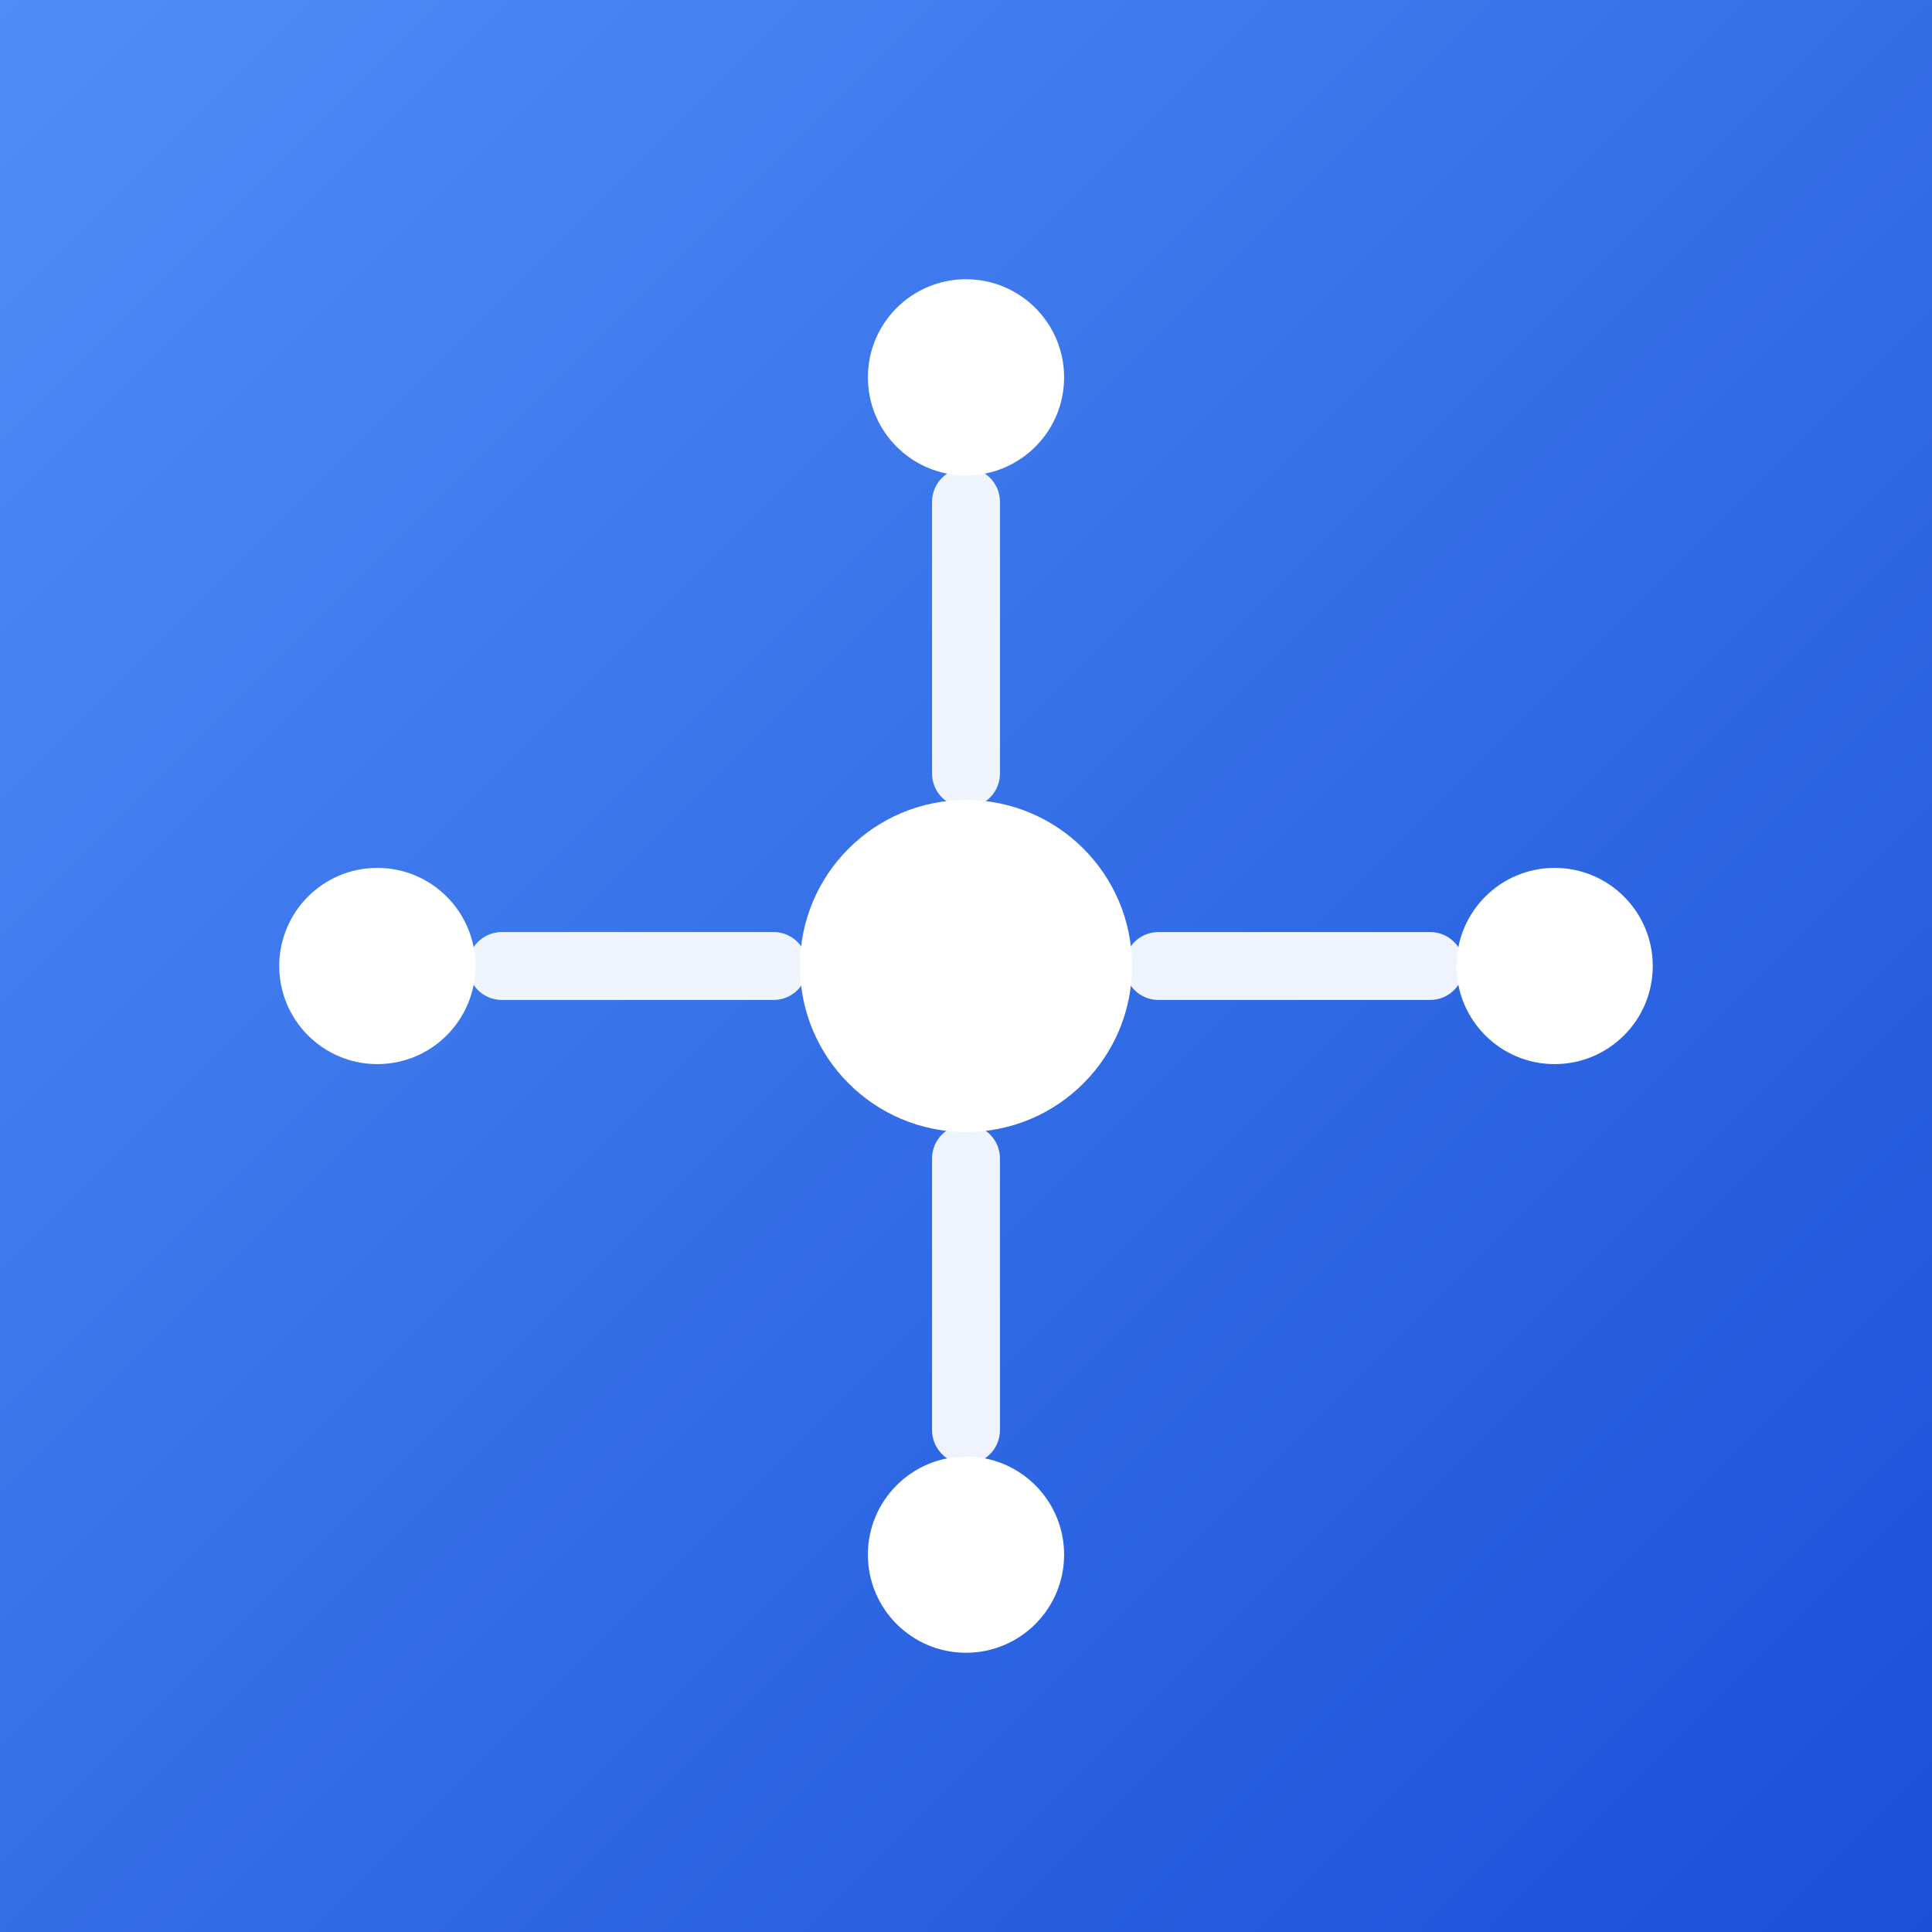
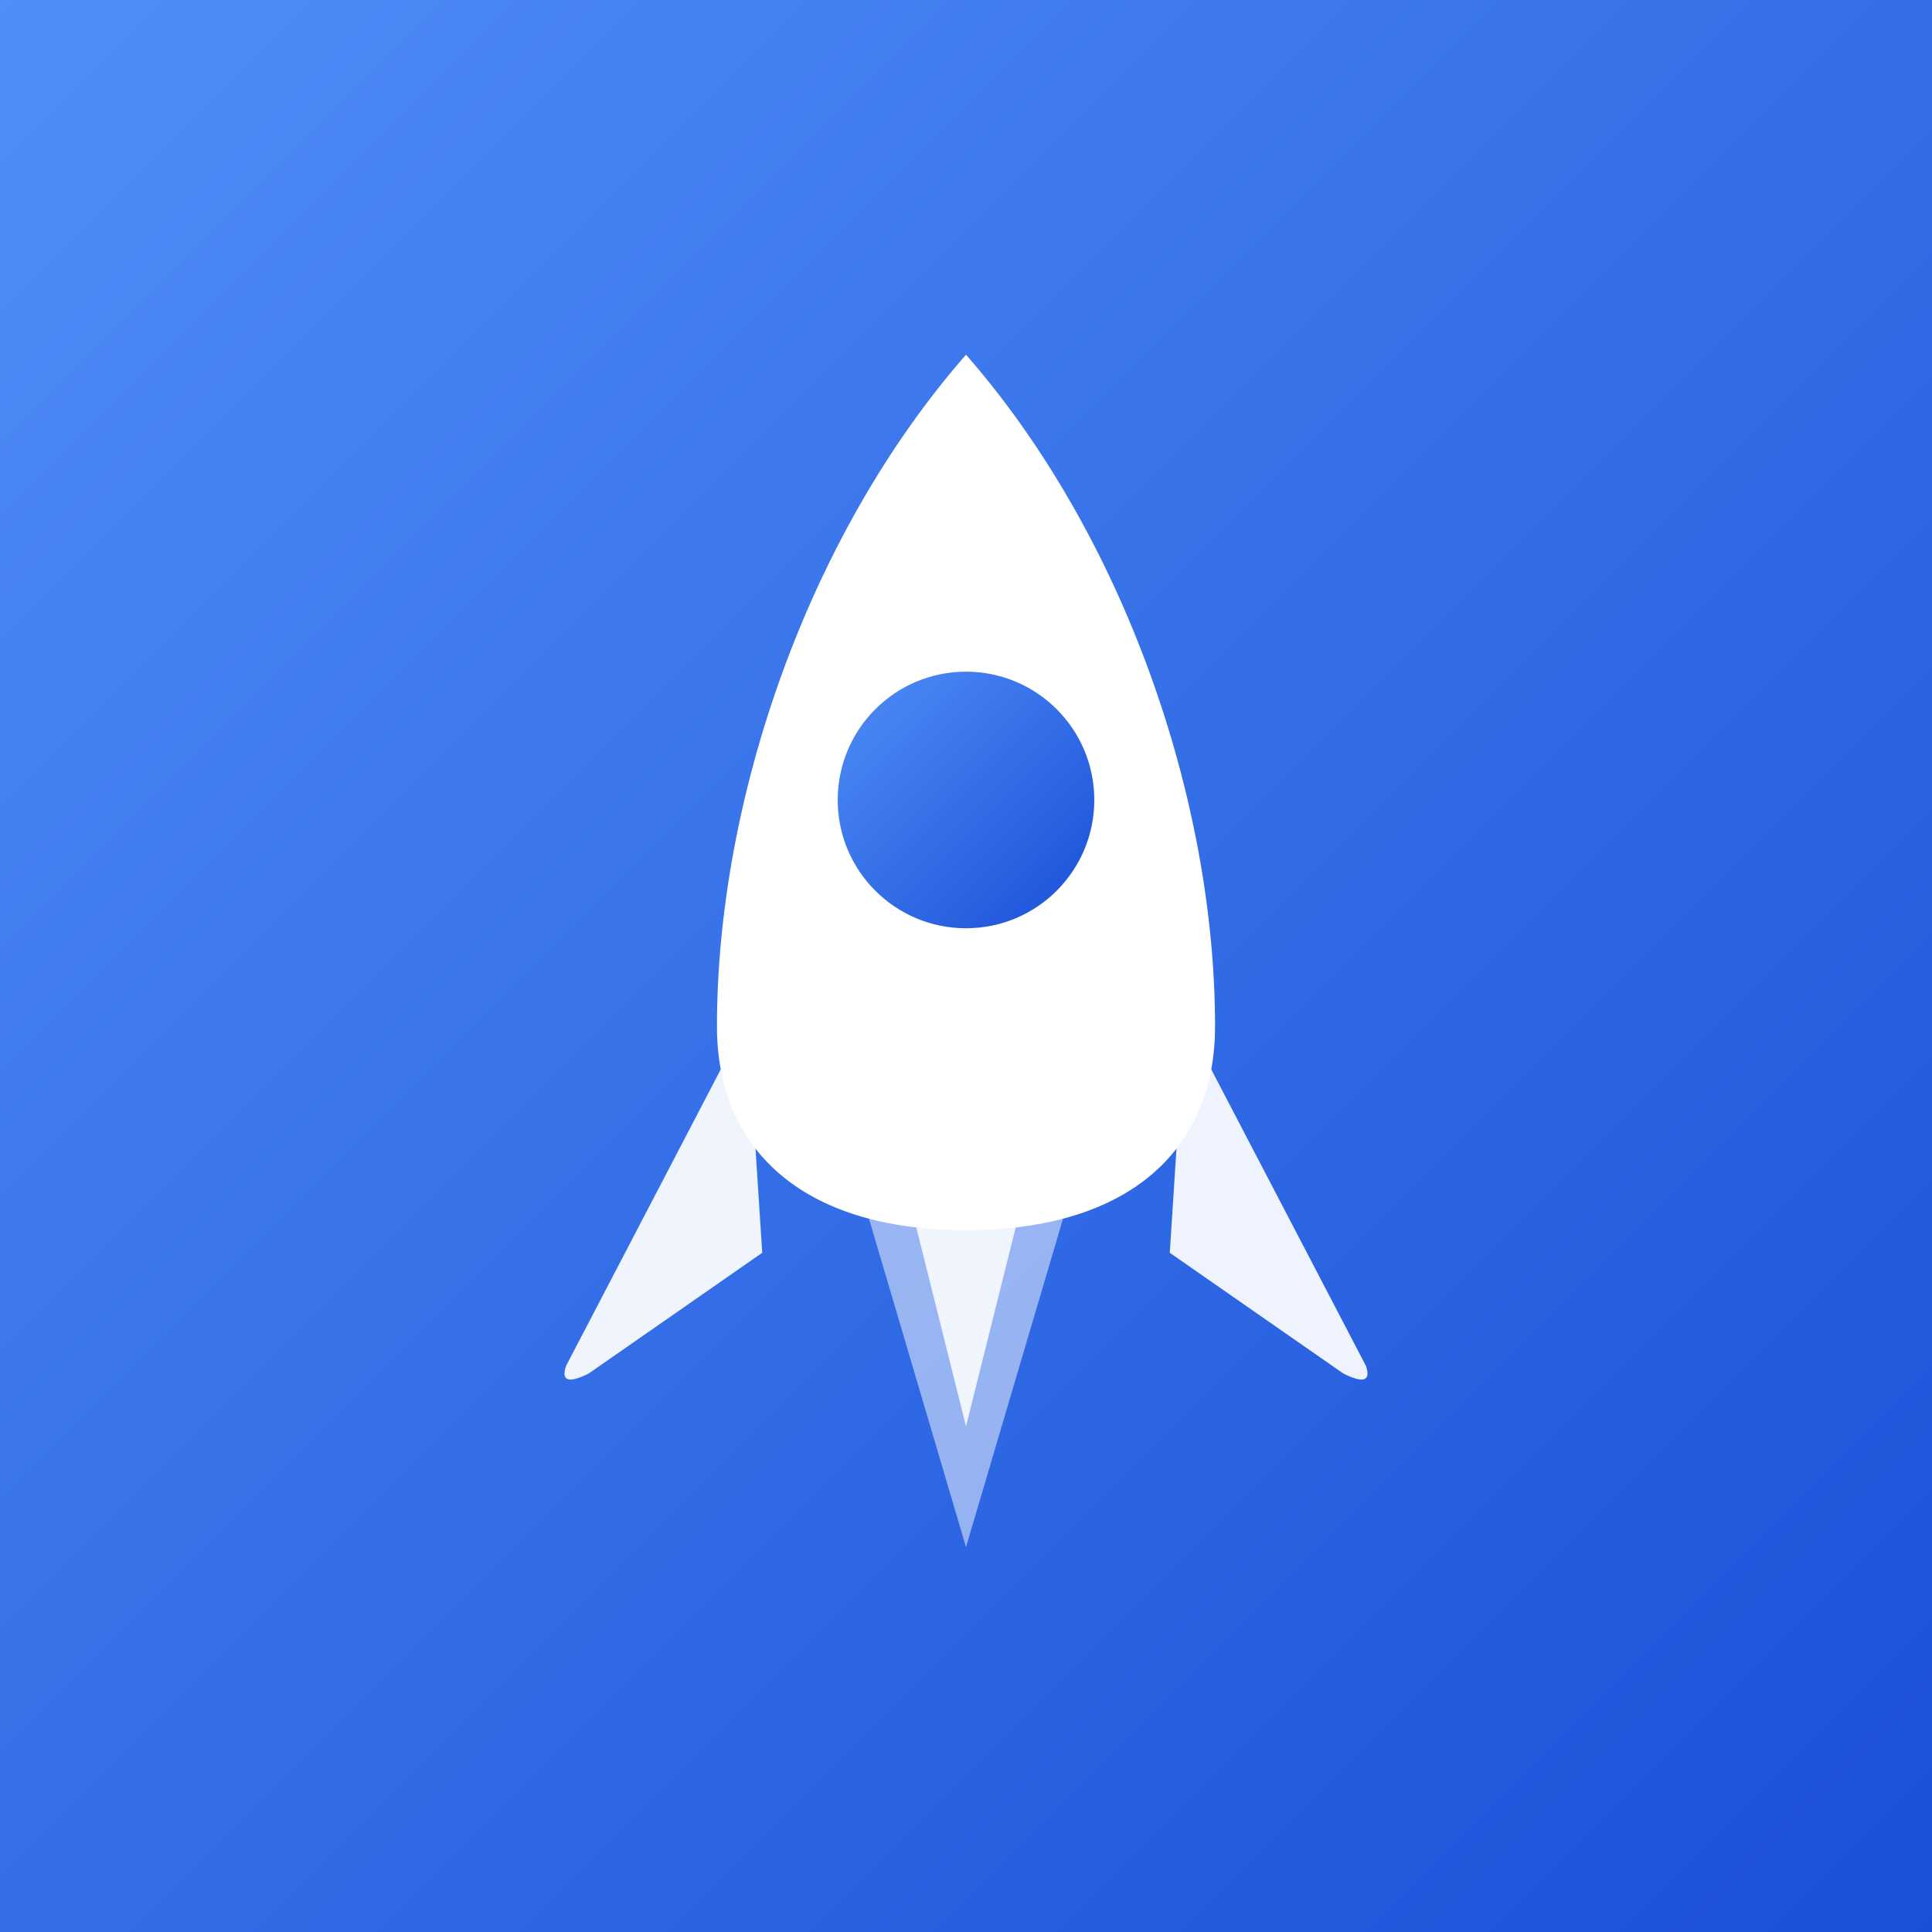
<svg xmlns="http://www.w3.org/2000/svg" viewBox="0 0 512 512">
  <defs>
    <linearGradient id="bg" x1="0%" y1="0%" x2="100%" y2="100%">
      <stop offset="0%" stop-color="#4F8EF7" />
      <stop offset="100%" stop-color="#1A4FD8" />
    </linearGradient>
  </defs>
  <rect width="512" height="512" fill="url(#bg)" />
-   <rect x="247" y="124" width="18" height="90" rx="9" fill="white" opacity="0.92" />
-   <rect x="247" y="298" width="18" height="90" rx="9" fill="white" opacity="0.92" />
-   <rect x="124" y="247" width="90" height="18" rx="9" fill="white" opacity="0.92" />
-   <rect x="298" y="247" width="90" height="18" rx="9" fill="white" opacity="0.92" />
-   <circle cx="256" cy="100" r="26" fill="white" />
-   <circle cx="256" cy="412" r="26" fill="white" />
-   <circle cx="100" cy="256" r="26" fill="white" />
-   <circle cx="412" cy="256" r="26" fill="white" />
-   <circle cx="256" cy="256" r="44" fill="white" />
+   <path d="M230 322 L256 410 L282 322 Z" fill="white" opacity="0.5" />
+   <path d="M242 322 L256 378 L270 322 Z" fill="white" opacity="0.85" />
+   <path d="M198 270 L150 362 Q148 368 156 364 L202 332 Z" fill="white" opacity="0.92" />
+   <path d="M314 270 L362 362 Q364 368 356 364 L310 332 Z" fill="white" opacity="0.92" />
+   <path d="M256 94 C298 142 322 212 322 272 C322 304 300 326 256 326 C212 326 190 304 190 272 C190 212 214 142 256 94 Z" fill="white" />
+   <circle cx="256" cy="212" r="34" fill="url(#bg)" />
</svg>
